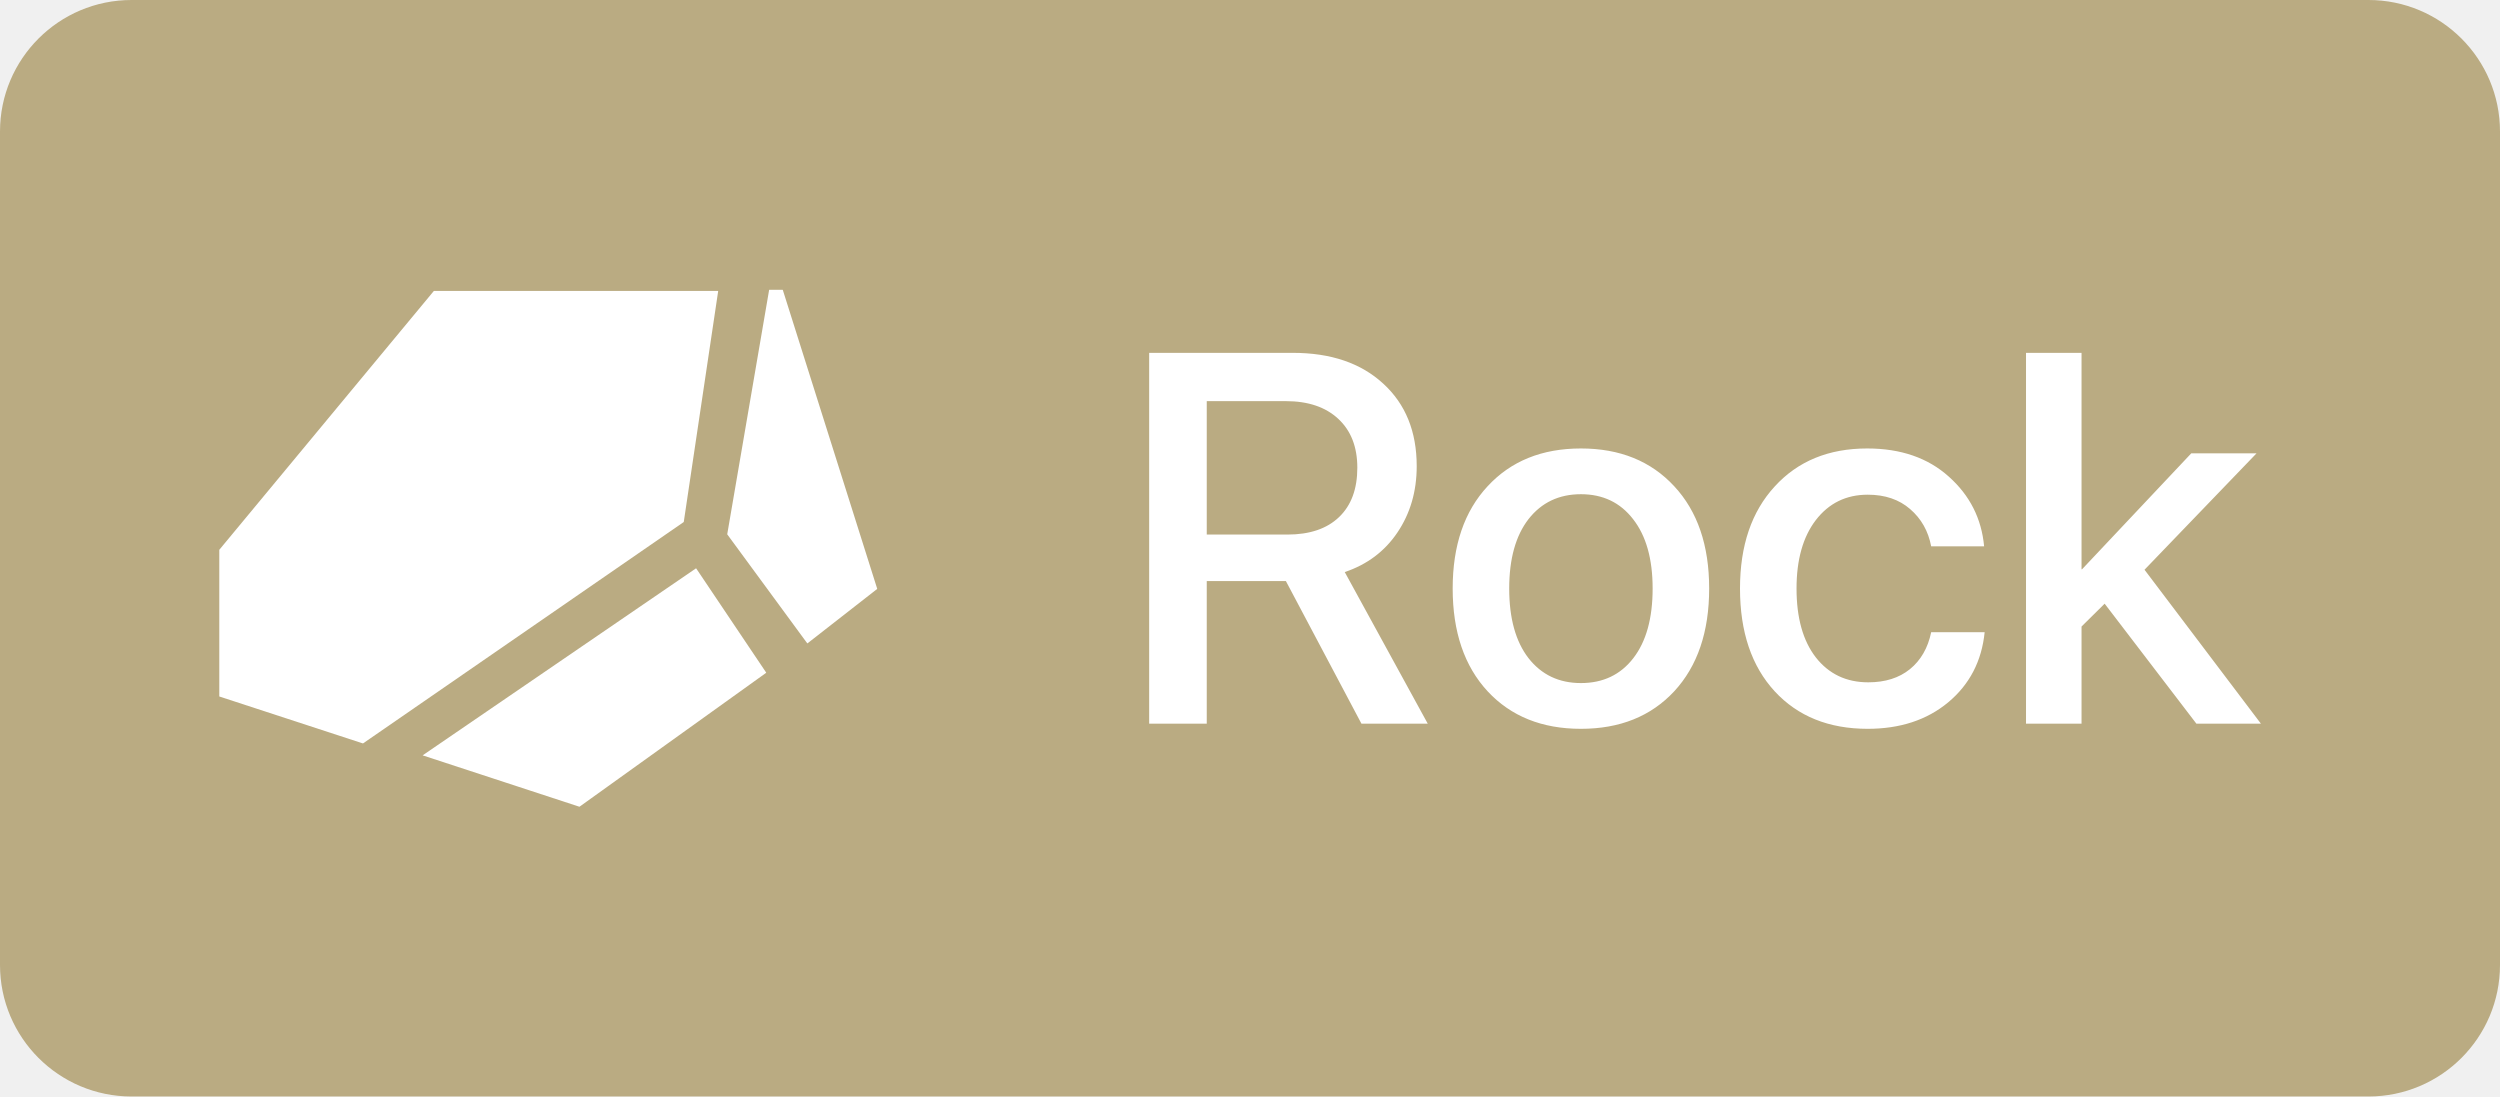
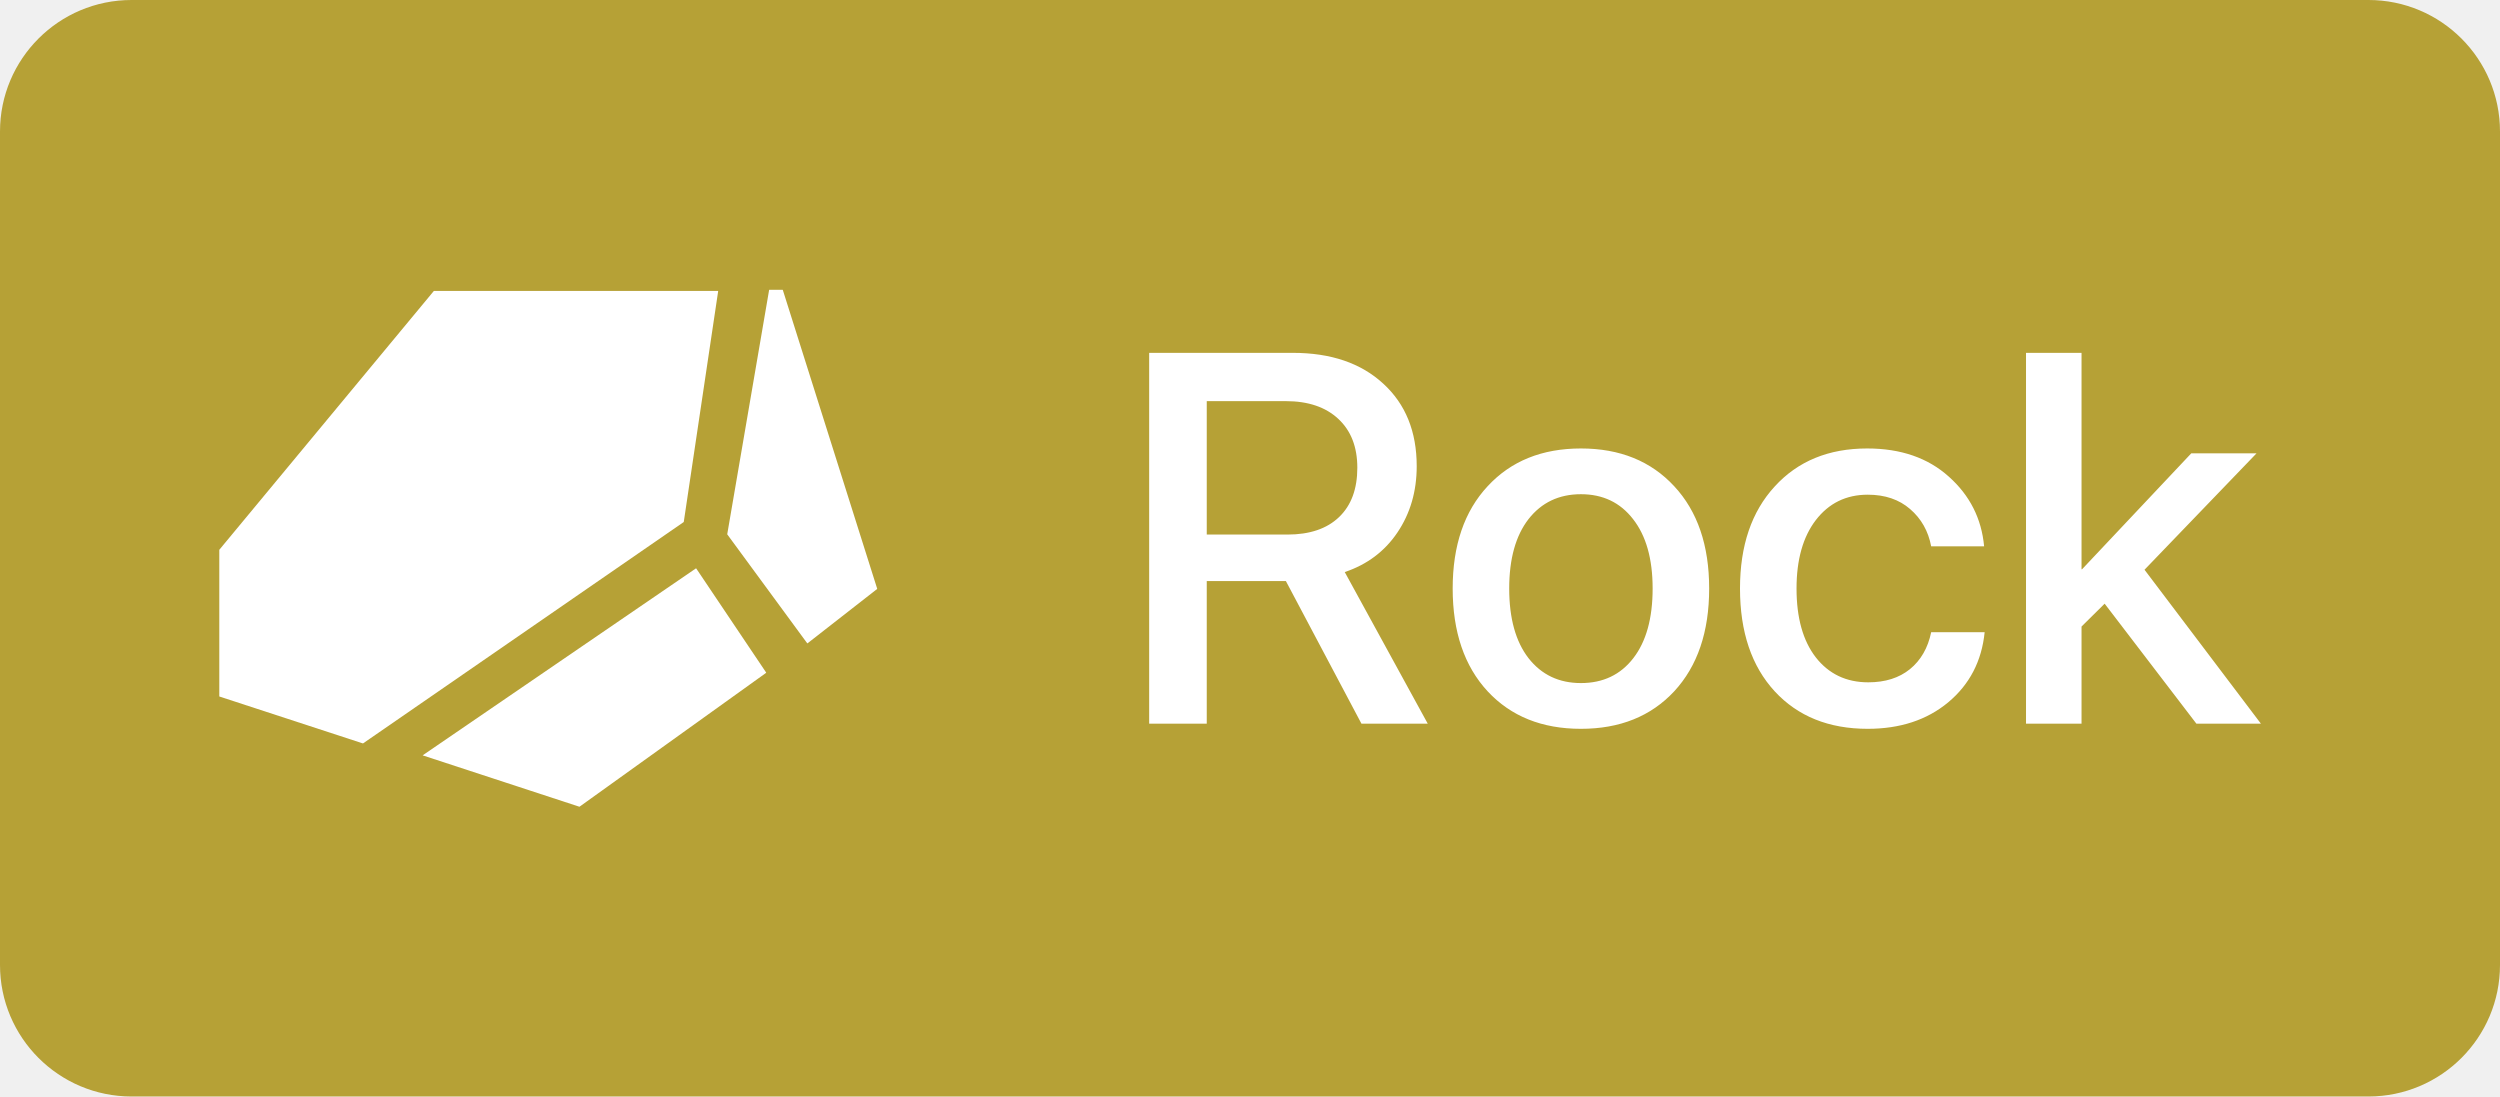
<svg xmlns="http://www.w3.org/2000/svg" width="57" height="25" viewBox="0 0 57 25" fill="none">
-   <path d="M0 3C0 1.343 1.343 0 3 0H54C55.657 0 57 1.343 57 3V22C57 23.657 55.657 25 54 25H3C1.343 25 0 23.657 0 22V3Z" fill="#BAAB82" />
+   <path d="M0 3C0 1.343 1.343 0 3 0H54C55.657 0 57 1.343 57 3V22C57 23.657 55.657 25 54 25H3C1.343 25 0 23.657 0 22V3Z" fill="#B6A136" />
  <path fill-rule="evenodd" clip-rule="evenodd" d="M16.582 12.184C16.581 12.183 16.58 12.181 16.581 12.18L17.536 6.611C17.536 6.609 17.538 6.607 17.541 6.607H17.843C17.846 6.607 17.848 6.609 17.848 6.611L20 13.423C20 13.425 20 13.427 19.998 13.429L18.412 14.667C18.409 14.669 18.406 14.669 18.404 14.666L16.582 12.184ZM5 15.876C5 15.878 5.001 15.88 5.004 15.881L8.274 16.95C8.275 16.95 8.277 16.95 8.278 16.949L15.588 11.903C15.589 11.902 15.59 11.901 15.59 11.899L16.374 6.64C16.374 6.637 16.372 6.634 16.369 6.634H9.894C9.893 6.634 9.891 6.635 9.89 6.636L5.001 12.534C5 12.535 5 12.536 5 12.537V15.876ZM9.636 17.222L13.209 18.393C13.21 18.393 13.212 18.393 13.214 18.392L17.467 15.341C17.469 15.339 17.47 15.336 17.468 15.334L15.874 12.961C15.872 12.959 15.869 12.958 15.866 12.96L9.636 17.222Z" fill="white" />
  <path d="M27.514 9.146V12.188H29.354C29.861 12.188 30.254 12.055 30.531 11.789C30.809 11.523 30.947 11.148 30.947 10.664C30.947 10.191 30.803 9.82 30.514 9.551C30.225 9.281 29.826 9.146 29.318 9.146H27.514ZM27.514 13.248V16.5H26.201V8.045H29.477C30.344 8.045 31.031 8.279 31.539 8.748C32.047 9.213 32.301 9.84 32.301 10.629C32.301 11.203 32.154 11.707 31.861 12.141C31.572 12.57 31.172 12.871 30.66 13.043L32.553 16.5H31.041L29.318 13.248H27.514ZM38.172 15.762C37.641 16.332 36.932 16.617 36.045 16.617C35.158 16.617 34.449 16.332 33.918 15.762C33.387 15.188 33.121 14.406 33.121 13.418C33.121 12.434 33.387 11.656 33.918 11.086C34.449 10.512 35.158 10.225 36.045 10.225C36.932 10.225 37.641 10.512 38.172 11.086C38.703 11.656 38.969 12.434 38.969 13.418C38.969 14.406 38.703 15.188 38.172 15.762ZM36.045 15.574C36.549 15.574 36.947 15.385 37.24 15.006C37.533 14.627 37.68 14.098 37.68 13.418C37.68 12.742 37.531 12.215 37.234 11.836C36.941 11.457 36.545 11.268 36.045 11.268C35.545 11.268 35.147 11.457 34.85 11.836C34.557 12.215 34.41 12.742 34.41 13.418C34.41 14.098 34.557 14.627 34.85 15.006C35.147 15.385 35.545 15.574 36.045 15.574ZM45.238 12.457H44.031C43.965 12.109 43.805 11.826 43.551 11.607C43.301 11.389 42.978 11.279 42.584 11.279C42.092 11.279 41.697 11.473 41.4 11.859C41.107 12.242 40.961 12.762 40.961 13.418C40.961 14.086 41.107 14.609 41.4 14.988C41.697 15.367 42.096 15.557 42.596 15.557C42.982 15.557 43.299 15.457 43.545 15.258C43.795 15.055 43.957 14.773 44.031 14.414H45.25C45.184 15.074 44.906 15.607 44.418 16.014C43.934 16.416 43.322 16.617 42.584 16.617C41.697 16.617 40.99 16.332 40.463 15.762C39.935 15.188 39.672 14.406 39.672 13.418C39.672 12.441 39.935 11.666 40.463 11.092C40.99 10.514 41.693 10.225 42.572 10.225C43.338 10.225 43.959 10.44 44.435 10.869C44.912 11.295 45.18 11.824 45.238 12.457ZM47.471 12.979L49.961 10.336H51.449L48.895 12.99L51.549 16.5H50.078L47.986 13.764L47.459 14.285V16.5H46.193V8.045H47.459V12.979H47.471Z" fill="white" />
</svg>
